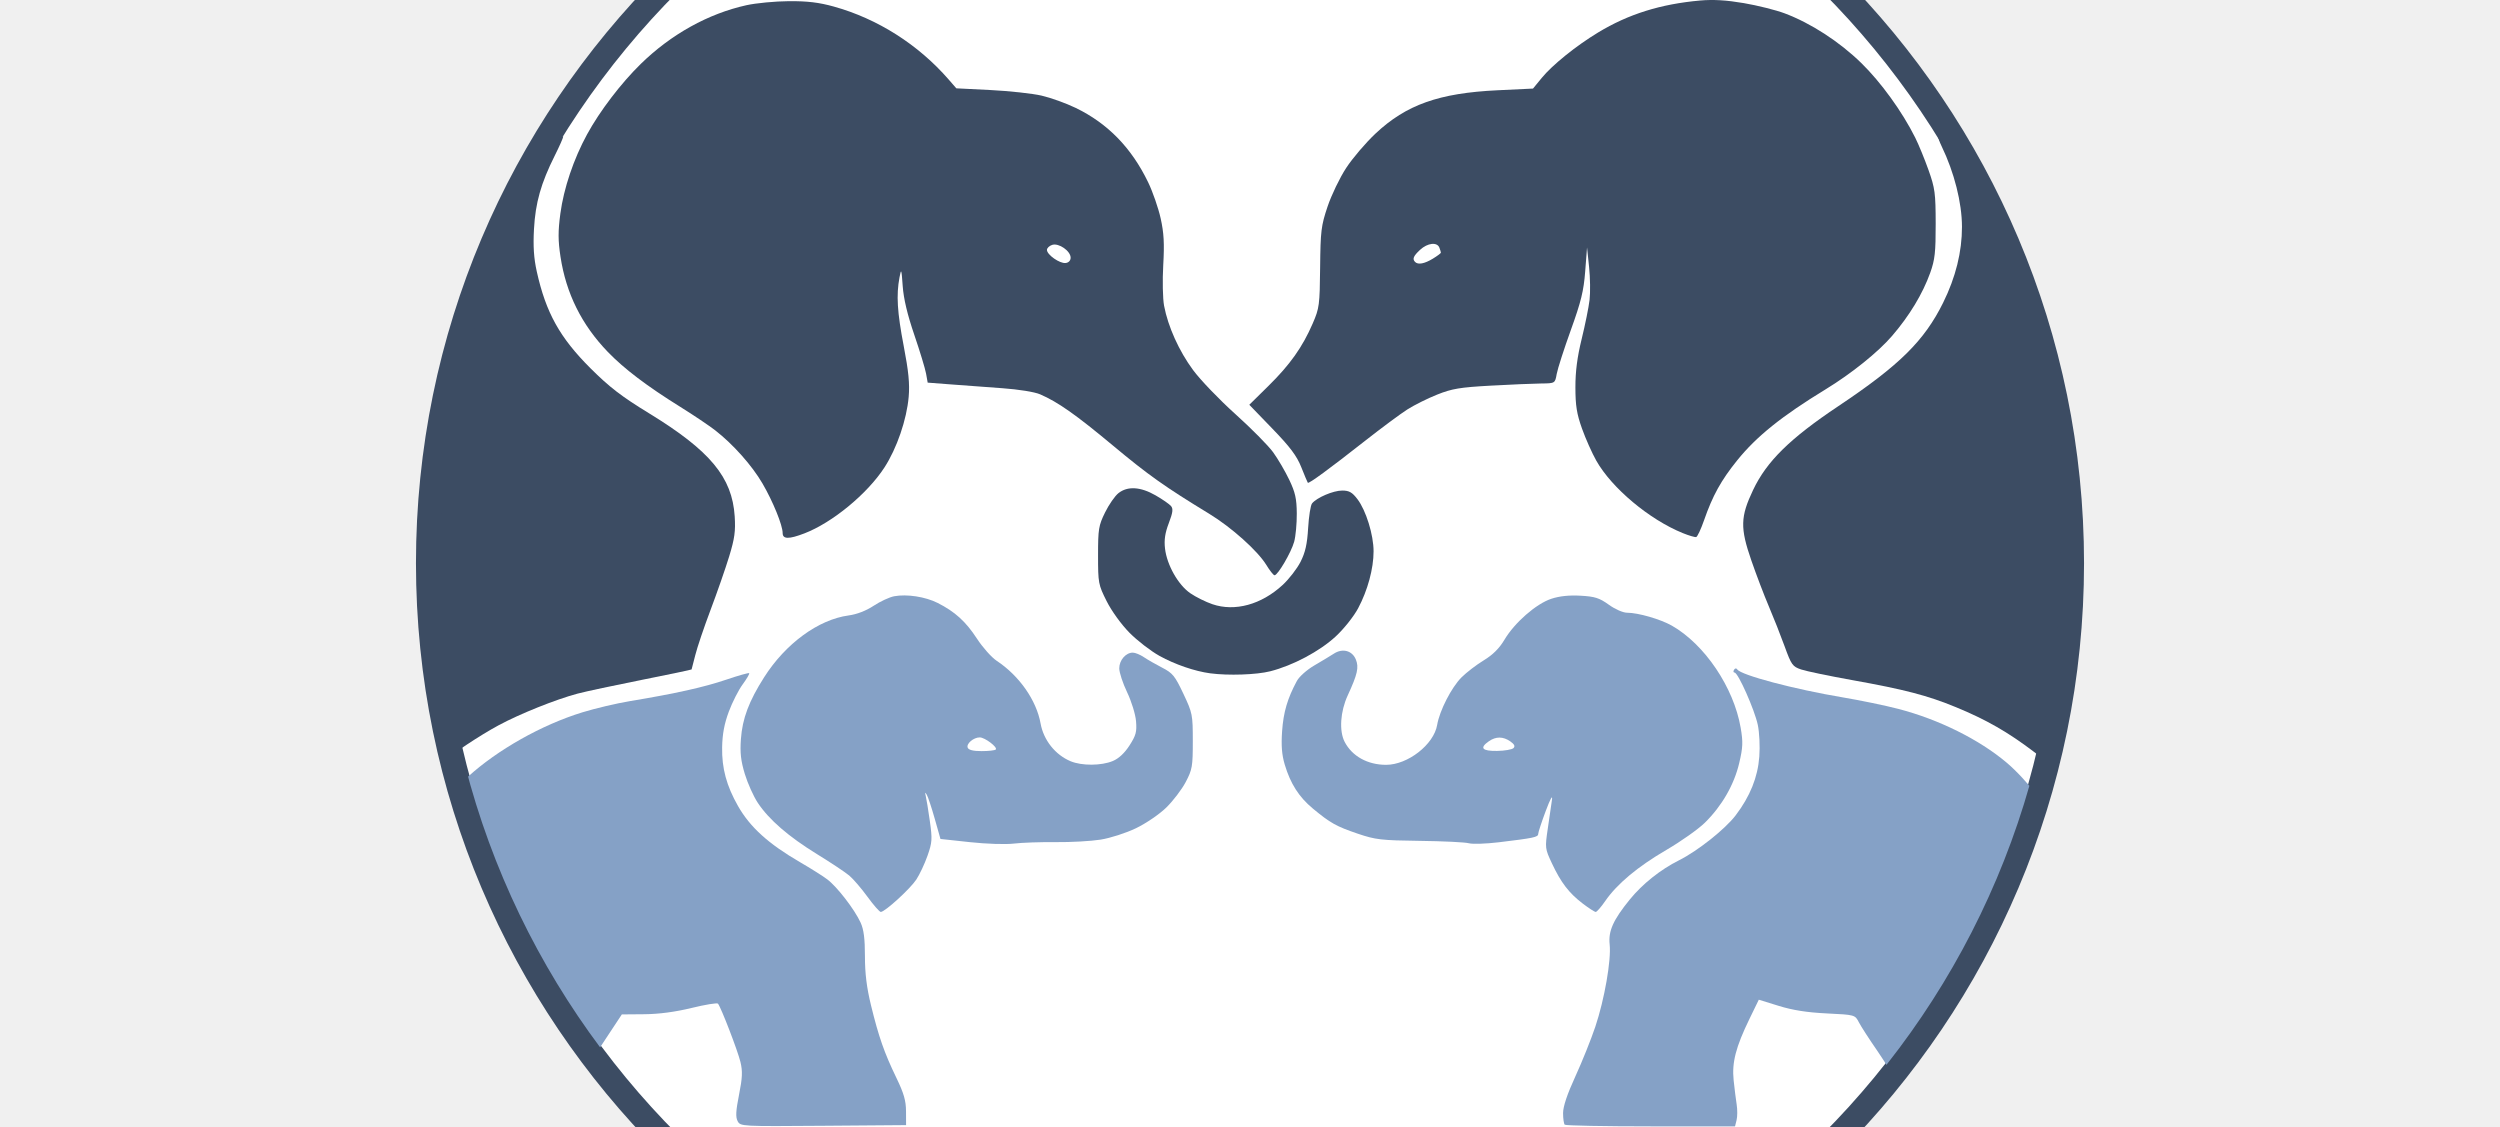
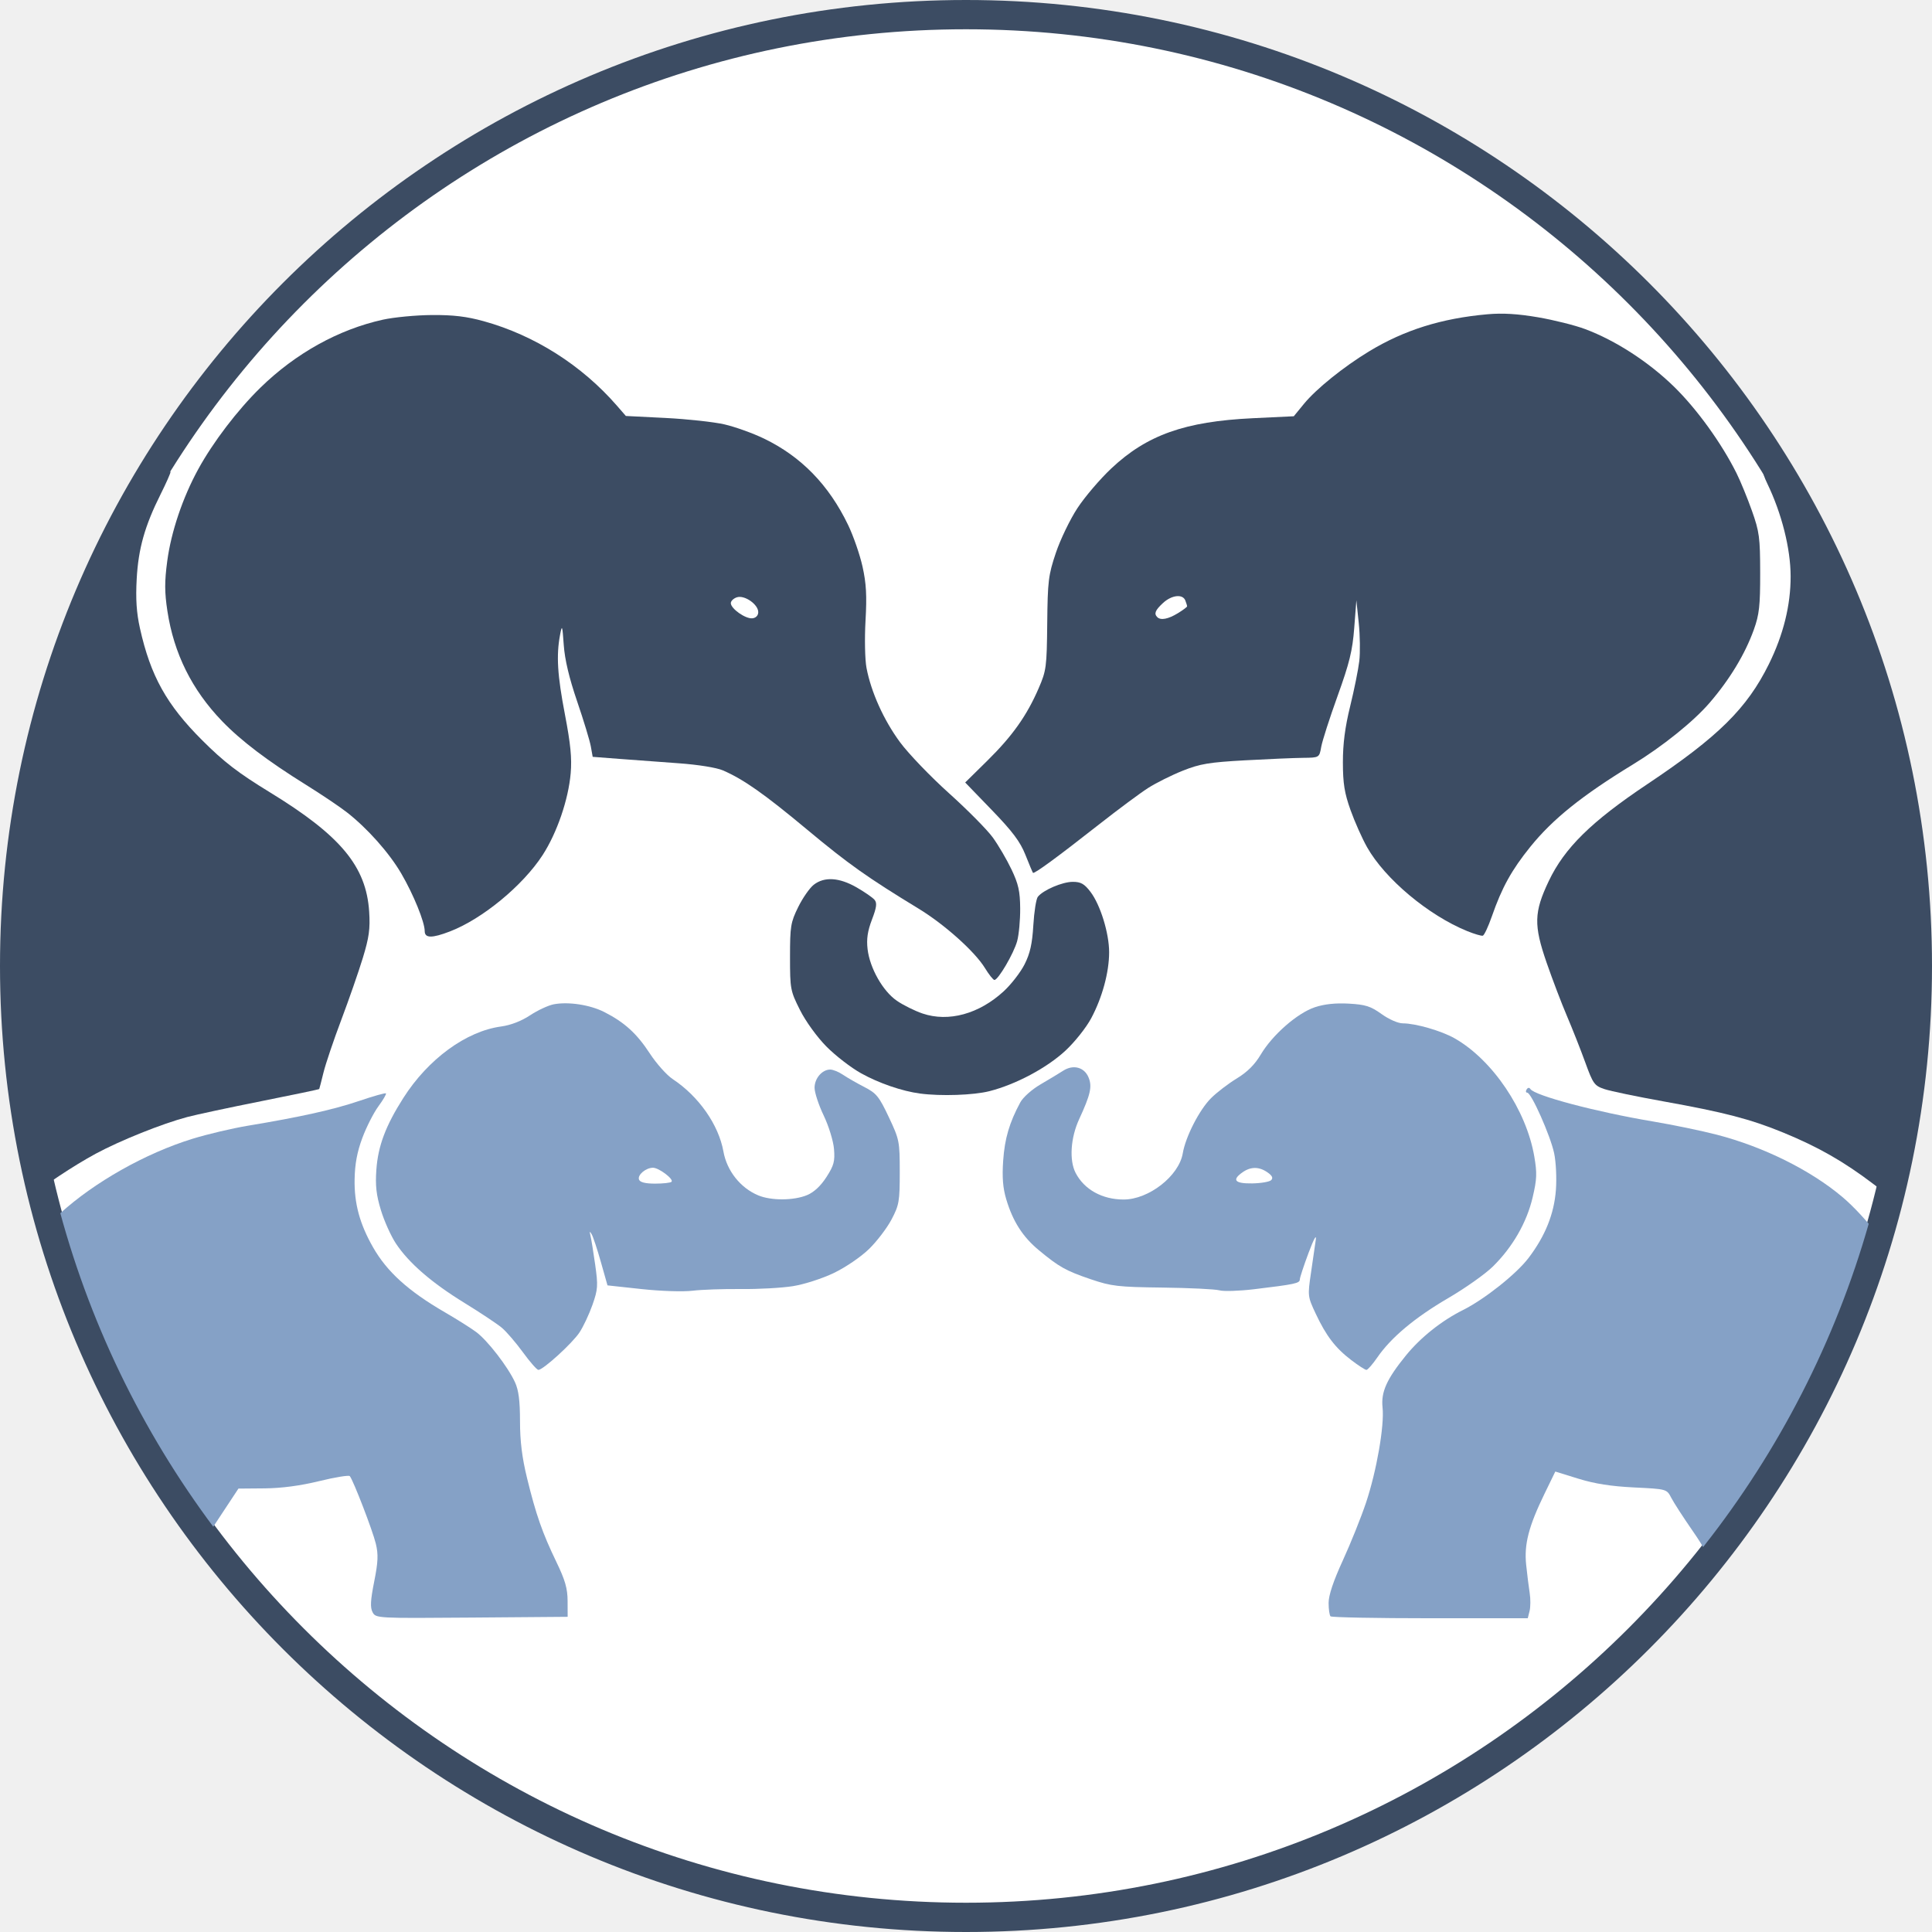
- <svg xmlns="http://www.w3.org/2000/svg" version="1.1" id="svg1" width="1002.657" height="451.769" viewBox="0 0 1002.657 451.769">
+ <svg xmlns="http://www.w3.org/2000/svg" version="1.1" id="svg1" width="669" height="669" viewBox="0 0 669 669">
  <defs id="defs1">
    <clipPath clipPathUnits="userSpaceOnUse" id="clipPath46">
      <circle style="opacity:0.606;fill:#85a1c6;fill-opacity:1;stroke-width:1.819" id="circle46" cx="2113.378" cy="370.919" r="325" />
    </clipPath>
  </defs>
-   <g id="g1" transform="translate(-1612.05,-145.0344)">
+   <g id="g1" transform="translate(-1778.878,-36.41905)">
    <circle style="opacity:1;fill:#ffffff;fill-opacity:1;stroke:#3c4c63;stroke-width:10.136;stroke-dasharray:none;stroke-opacity:1" id="path46-3" cx="2113.378" cy="370.919" r="329.432" />
    <g id="g46" clip-path="url(#clipPath46)">
      <path style="fill:#3c4c63;fill-opacity:1" d="m 2286.939,358.836 c -13.428,-5.453 -28.475,-18.059 -34.682,-29.057 -1.708,-3.025 -4.286,-8.814 -5.73,-12.865 -2.098,-5.884 -2.629,-9.201 -2.64,-16.5 -0.01,-6.436 0.734,-12.179 2.517,-19.439 1.393,-5.667 2.815,-12.712 3.161,-15.654 0.346,-2.943 0.259,-8.881 -0.192,-13.196 l -0.821,-7.846 -0.74,9.602 c -0.606,7.854 -1.653,12.133 -5.752,23.5 -2.756,7.644 -5.311,15.585 -5.676,17.648 -0.664,3.75 -0.664,3.75 -6.303,3.81 -3.101,0.033 -12.164,0.42 -20.139,0.861 -12.372,0.684 -15.527,1.211 -21.5,3.591 -3.85,1.534 -9.25,4.228 -12,5.986 -2.75,1.758 -10.4,7.438 -17,12.622 -14.529,11.412 -22.497,17.245 -22.879,16.749 -0.157,-0.203 -1.336,-3.014 -2.62,-6.245 -1.798,-4.525 -4.462,-8.076 -11.59,-15.451 l -9.255,-9.576 7.672,-7.556 c 8.667,-8.537 13.653,-15.569 17.756,-25.041 2.666,-6.156 2.824,-7.346 2.979,-22.5 0.15,-14.654 0.401,-16.707 2.983,-24.401 1.55,-4.621 4.913,-11.596 7.472,-15.5 2.559,-3.904 7.845,-10.098 11.746,-13.764 12.329,-11.585 25.489,-16.256 48.957,-17.377 l 14.22,-0.68 3.519,-4.295 c 4.252,-5.189 13.713,-12.815 22.54,-18.168 12.195,-7.396 25.101,-11.441 41.017,-12.855 5.227,-0.465 10.499,-0.149 17.483,1.046 5.5,0.941 12.86,2.785 16.356,4.097 10.537,3.956 21.928,11.336 30.708,19.896 7.924,7.725 16.471,19.551 21.683,30 1.372,2.75 3.771,8.6 5.332,13 2.577,7.262 2.84,9.246 2.859,21.5 0.017,11.441 -0.317,14.44 -2.192,19.667 -3.03,8.446 -8.339,17.226 -15.318,25.335 -5.59,6.495 -16.307,15.105 -26.651,21.412 -17.496,10.667 -27.713,18.874 -35.453,28.478 -6.482,8.043 -9.826,14.094 -13.298,24.063 -1.236,3.549 -2.648,6.561 -3.138,6.692 -0.489,0.131 -2.915,-0.584 -5.391,-1.589 z M 2186.69,248.79 c 1.788,-1.09 3.25,-2.176 3.25,-2.414 0,-0.238 -0.273,-1.145 -0.607,-2.015 -0.901,-2.348 -4.739,-1.917 -7.747,0.87 -2.691,2.494 -3.174,3.686 -1.979,4.881 1.185,1.185 3.758,0.705 7.083,-1.322 z" id="path45" />
      <path style="fill:#3c4c63;fill-opacity:1" d="m 2119.94,371.633 c -3.474,-5.685 -13.986,-15.101 -22.96,-20.564 -17.702,-10.777 -24.323,-15.469 -38.524,-27.302 -14.948,-12.455 -22.063,-17.462 -29.245,-20.582 -2.194,-0.953 -8.582,-1.983 -15.271,-2.462 -6.325,-0.453 -15.624,-1.14 -20.666,-1.527 l -9.165,-0.703 -0.643,-3.607 c -0.354,-1.984 -2.488,-9.007 -4.743,-15.607 -2.76,-8.079 -4.274,-14.451 -4.631,-19.5 -0.49,-6.921 -0.589,-7.191 -1.284,-3.5 -1.34,7.125 -0.918,13.972 1.704,27.616 1.939,10.093 2.426,15.075 1.981,20.264 -0.785,9.137 -4.746,20.681 -9.735,28.372 -6.853,10.564 -20.883,22.119 -32.078,26.419 -6.262,2.405 -8.739,2.367 -8.739,-0.134 0,-3.123 -3.887,-12.672 -8.097,-19.892 -4.192,-7.191 -11.747,-15.688 -18.903,-21.261 -2.475,-1.927 -8.775,-6.164 -14,-9.415 -13.429,-8.355 -22.608,-15.316 -29.152,-22.105 -10.456,-10.849 -16.714,-23.447 -18.945,-38.139 -0.992,-6.53 -1.004,-10.174 -0.057,-17.283 1.348,-10.122 5.33,-21.937 10.723,-31.811 5.104,-9.345 13.614,-20.505 21.551,-28.259 12.152,-11.873 27.052,-20.146 42.38,-23.532 3.85,-0.85 11.5,-1.577 17,-1.614 7.432,-0.051 12.054,0.503 18,2.155 17.572,4.882 33.898,15.248 46.078,29.258 l 3.078,3.541 13.732,0.689 c 7.553,0.379 16.742,1.381 20.422,2.227 3.679,0.846 9.839,3.061 13.69,4.921 12.877,6.224 22.421,16.024 29.103,29.882 1.829,3.794 4.081,10.29 5.003,14.436 1.299,5.839 1.533,10.06 1.038,18.729 -0.353,6.173 -0.201,13.501 0.338,16.342 1.59,8.383 5.979,18.112 11.624,25.763 2.908,3.943 10.53,11.88 16.937,17.638 6.407,5.758 13.233,12.657 15.17,15.332 1.937,2.674 4.851,7.653 6.476,11.063 2.406,5.051 2.964,7.554 3.01,13.5 0.031,4.015 -0.44,9.106 -1.046,11.315 -1.17,4.261 -6.581,13.503 -7.88,13.458 -0.425,-0.015 -1.897,-1.868 -3.272,-4.119 z m -78.5,-123.246 c 0,-2.685 -4.733,-5.986 -7.38,-5.146 -1.166,0.37 -2.12,1.28 -2.12,2.022 0,1.937 5.14,5.539 7.5,5.256 1.211,-0.145 2,-0.987 2,-2.132 z" id="path44" />
      <path style="fill:#3c4c63;fill-opacity:1" d="m 2097.44,415.081 c -6.189,-0.821 -14.204,-3.575 -20.372,-6.999 -3.504,-1.946 -8.932,-6.138 -12.061,-9.316 -3.271,-3.322 -7.152,-8.693 -9.128,-12.633 -3.321,-6.621 -3.439,-7.246 -3.439,-18.354 0,-10.581 0.225,-11.957 2.811,-17.225 1.546,-3.149 3.969,-6.636 5.385,-7.75 3.657,-2.877 8.826,-2.567 14.853,0.89 2.777,1.593 5.577,3.532 6.223,4.31 0.913,1.101 0.714,2.617 -0.9,6.844 -1.513,3.963 -1.923,6.725 -1.515,10.22 0.768,6.586 5.283,14.55 10.143,17.892 2.2,1.513 6.196,3.497 8.881,4.408 9.012,3.061 19.596,0.16 28.134,-7.711 2.565,-2.364 5.804,-6.55 7.198,-9.3 1.913,-3.775 2.658,-7.094 3.04,-13.54 0.278,-4.696 0.98,-9.134 1.559,-9.862 1.858,-2.335 8.5,-5.177 12.096,-5.177 2.806,0 4.007,0.679 6.135,3.469 3.423,4.488 6.456,14.31 6.456,20.91 0,6.93 -2.365,15.65 -6.193,22.832 -1.74,3.265 -5.721,8.272 -8.965,11.275 -6.454,5.975 -17.168,11.678 -26.303,14 -5.489,1.395 -16.787,1.779 -24.04,0.817 z" id="path43" />
      <path style="fill:#85a1c6;fill-opacity:1" d="m 2246.784,507.386 c -5.503,-4.202 -8.69,-8.368 -12.324,-16.107 -2.763,-5.886 -2.795,-6.152 -1.64,-14 0.647,-4.4 1.399,-9.575 1.67,-11.5 0.305,-2.168 -0.647,-0.455 -2.502,4.5 -1.647,4.4 -3.007,8.542 -3.022,9.205 -0.029,1.305 -1.707,1.661 -15.839,3.361 -5.122,0.616 -10.521,0.788 -12,0.381 -1.478,-0.407 -10.338,-0.836 -19.688,-0.954 -15.435,-0.195 -17.718,-0.459 -24.8,-2.864 -8.67,-2.944 -10.998,-4.245 -18.048,-10.089 -5.575,-4.621 -8.993,-9.967 -11.283,-17.648 -1.166,-3.912 -1.456,-7.589 -1.055,-13.392 0.526,-7.609 2.158,-13.155 5.926,-20.136 0.946,-1.753 4.022,-4.492 6.976,-6.213 2.906,-1.693 6.456,-3.834 7.89,-4.759 3.476,-2.242 7.312,-1.217 8.777,2.345 1.299,3.158 0.678,5.907 -3.261,14.449 -2.97,6.441 -3.482,14.261 -1.217,18.614 2.996,5.759 9.212,9.2 16.617,9.2 8.71,0 19.152,-8.155 20.476,-15.991 0.971,-5.745 5.75,-15.071 9.789,-19.103 1.98,-1.977 5.988,-5.045 8.907,-6.819 3.65,-2.218 6.242,-4.802 8.306,-8.276 4.063,-6.84 12.69,-14.381 18.758,-16.397 3.288,-1.092 7.169,-1.503 11.753,-1.244 5.77,0.326 7.548,0.892 11.33,3.608 2.565,1.842 5.717,3.221 7.362,3.221 4.405,0 13.373,2.591 17.921,5.177 13.159,7.483 24.834,24.797 27.601,40.934 0.992,5.785 0.906,7.882 -0.585,14.205 -2.048,8.688 -6.939,17.18 -13.758,23.888 -2.63,2.588 -9.578,7.502 -15.44,10.922 -11.534,6.728 -19.824,13.66 -24.548,20.526 -1.645,2.391 -3.355,4.348 -3.8,4.348 -0.445,0 -2.808,-1.527 -5.251,-3.393 z m -27.73,-62.321 c 0.739,-0.739 0.365,-1.537 -1.252,-2.67 -2.905,-2.035 -5.79,-2.055 -8.639,-0.059 -3.817,2.673 -2.723,3.951 3.307,3.864 3.042,-0.044 6.005,-0.554 6.585,-1.134 z" id="path42" />
      <path style="fill:#85a1c6;fill-opacity:1" d="m 1959.962,504.696 c -2.436,-3.345 -5.72,-7.169 -7.298,-8.496 -1.578,-1.328 -7.372,-5.181 -12.875,-8.563 -11.461,-7.043 -19.343,-13.869 -23.822,-20.631 -1.712,-2.585 -4.051,-7.786 -5.196,-11.557 -1.603,-5.276 -1.964,-8.505 -1.569,-14.014 0.59,-8.217 3.216,-15.199 9.329,-24.8 8.602,-13.511 21.75,-23.126 33.873,-24.771 3.326,-0.451 7.016,-1.878 10.041,-3.881 2.631,-1.742 6.334,-3.459 8.23,-3.815 5.072,-0.951 12.533,0.198 17.446,2.688 6.952,3.523 11.279,7.455 15.743,14.307 2.301,3.532 5.879,7.543 7.95,8.914 9.027,5.974 15.902,15.793 17.572,25.098 1.201,6.694 5.884,12.59 12.042,15.163 4.494,1.878 12.32,1.836 16.931,-0.09 2.385,-0.996 4.723,-3.178 6.697,-6.25 2.589,-4.028 2.972,-5.451 2.615,-9.719 -0.233,-2.783 -1.818,-7.925 -3.574,-11.597 -1.736,-3.628 -3.156,-7.946 -3.156,-9.595 0,-3.262 2.619,-6.308 5.424,-6.308 0.972,0 2.961,0.811 4.421,1.803 1.46,0.991 4.777,2.895 7.37,4.23 4.208,2.166 5.124,3.292 8.499,10.447 3.662,7.763 3.783,8.372 3.784,19.02 7e-4,10.16 -0.217,11.413 -2.848,16.411 -1.567,2.976 -5.079,7.583 -7.805,10.239 -2.774,2.702 -8.126,6.35 -12.152,8.284 -4.027,1.934 -10.276,3.946 -14.194,4.57 -3.85,0.613 -11.95,1.062 -18,0.998 -6.05,-0.064 -13.609,0.199 -16.797,0.585 -3.255,0.394 -10.974,0.142 -17.602,-0.576 l -11.805,-1.279 -2.297,-8.116 c -1.263,-4.464 -2.701,-8.791 -3.196,-9.616 -0.685,-1.144 -0.781,-1.025 -0.404,0.5 0.272,1.1 1.006,5.616 1.632,10.036 1.034,7.305 0.948,8.573 -0.936,13.934 -1.14,3.244 -3.165,7.547 -4.499,9.563 -2.49,3.763 -12.589,12.966 -14.228,12.966 -0.504,0 -2.91,-2.737 -5.346,-6.082 z m 51.446,-59.054 c 0.884,-0.883 -4.364,-4.864 -6.412,-4.864 -2.494,0 -5.458,2.512 -4.843,4.105 0.361,0.937 2.191,1.395 5.578,1.395 2.772,0 5.327,-0.286 5.677,-0.636 z" id="path41" />
      <path style="fill:#3c4c63;fill-opacity:1" d="m 2525.975,594.844 c -0.569,-1.064 -1.029,-2.751 -1.022,-3.75 0.01,-0.999 1.378,-7.216 3.047,-13.816 2.537,-10.036 2.932,-13.145 2.41,-19 -1.147,-12.873 -5.098,-26.155 -11.9,-40 -5.012,-10.202 -9.487,-17.14 -20.793,-32.235 -7.924,-10.579 -16.47,-23.179 -18.993,-28 -5.2,-9.937 -9.166,-21.29 -11.275,-32.269 l -1.439,-7.496 0.374,12.5 c 0.257,8.602 1.054,15.096 2.555,20.826 1.2,4.579 2.009,8.499 1.797,8.711 -0.211,0.212 -8.015,-1.314 -17.34,-3.389 l -16.956,-3.774 -8.655,-6.585 c -10.368,-7.888 -19.188,-12.936 -31.324,-17.927 -11.401,-4.689 -20.497,-7.062 -41.542,-10.836 -9.222,-1.654 -18.443,-3.574 -20.49,-4.266 -3.455,-1.168 -3.932,-1.834 -6.625,-9.259 -1.596,-4.4 -4.44,-11.6 -6.319,-16 -1.879,-4.4 -5.052,-12.725 -7.051,-18.5 -4.505,-13.019 -4.391,-17.474 0.725,-28.246 5.455,-11.487 14.751,-20.628 34.164,-33.597 24.544,-16.397 34.496,-26.223 42.061,-41.53 5.027,-10.173 7.564,-20.41 7.541,-30.442 -0.021,-9.612 -3.095,-21.798 -8.119,-32.185 -0.931,-1.925 -1.536,-3.658 -1.345,-3.851 0.191,-0.193 5.665,2.974 12.163,7.038 6.498,4.064 17.215,10.108 23.815,13.431 6.6,3.323 22.35,10.241 35,15.372 33.686,13.664 56.07,25.574 72.5,38.575 9.413,7.448 24.467,23.57 32.198,34.482 9.303,13.131 19.798,33.946 25.186,49.954 2.499,7.425 5.728,19.35 7.174,26.5 1.923,9.506 2.663,16.359 2.752,25.5 0.103,10.568 -0.182,13.118 -1.844,16.5 -1.461,2.973 -2.655,4.08 -4.649,4.31 -1.94,0.224 -3.011,-0.303 -3.867,-1.903 -0.651,-1.217 -1.825,-7.207 -2.609,-13.31 -1.417,-11.034 -3.523,-21.366 -5.526,-27.097 -2.995,-8.572 -5.614,-14.543 -8.551,-19.5 l -3.259,-5.5 0.01,31 c 0,17.05 0.47,36.4 1.036,43 3.111,36.316 10.449,61.867 29.149,101.5 2.206,4.675 5.257,11.875 6.779,16 5.753,15.583 9.476,36.544 7.018,39.506 -1.064,1.282 -7.301,1.494 -44.082,1.494 -41.334,0 -42.879,-0.068 -43.877,-1.934 z" id="path40" />
      <path style="fill:#85a1c6;fill-opacity:1" d="m 2239.607,596.112 c -0.367,-0.367 -0.667,-2.459 -0.667,-4.649 0,-2.652 1.646,-7.568 4.926,-14.716 2.709,-5.903 6.316,-14.881 8.014,-19.95 3.673,-10.964 6.421,-26.755 5.741,-32.998 -0.582,-5.348 1.431,-9.834 8.087,-18.017 5.069,-6.233 12.354,-12.036 19.721,-15.711 7.473,-3.727 18.518,-12.493 22.737,-18.045 5.78,-7.606 8.851,-15.233 9.479,-23.545 0.306,-4.05 0.035,-9.701 -0.611,-12.74 -1.291,-6.074 -7.905,-20.962 -9.312,-20.962 -0.496,0 -0.594,-0.498 -0.217,-1.107 0.419,-0.677 0.926,-0.735 1.309,-0.148 1.491,2.287 22.87,7.948 42.333,11.21 6.989,1.171 17.013,3.249 22.275,4.616 16.162,4.201 32.342,12.226 43.38,21.518 8.003,6.736 18.486,20.177 23.069,29.576 1.73,3.547 4.547,10.586 6.26,15.642 2.482,7.325 3.212,11.393 3.594,20.027 0.56,12.682 -0.788,18.665 -4.205,18.665 -1.155,0 -2.672,-0.918 -3.373,-2.039 -0.701,-1.122 -1.716,-5.57 -2.257,-9.886 -1.146,-9.142 -4.124,-18.805 -7.65,-24.824 -1.369,-2.337 -2.568,-4.25 -2.664,-4.25 -0.096,0 0,3.454 0.213,7.675 0.213,4.221 -0.19,11.759 -0.895,16.75 -0.706,4.991 -1.235,13.236 -1.177,18.322 0.09,7.831 0.635,10.741 3.562,19 1.901,5.364 5.097,13.973 7.103,19.13 3.037,7.806 3.599,10.403 3.353,15.5 l -0.294,6.123 -36.266,0.262 -36.266,0.262 -1.131,-2.481 c -0.923,-2.025 -0.736,-3.431 1.016,-7.646 1.181,-2.841 2.146,-6.608 2.146,-8.372 0,-2.285 -1.694,-5.651 -5.891,-11.706 -3.24,-4.674 -6.597,-9.864 -7.46,-11.532 -1.569,-3.033 -1.569,-3.033 -12.859,-3.583 -7.931,-0.386 -13.67,-1.287 -19.29,-3.028 l -8,-2.479 -3.72,7.651 c -5.512,11.338 -7.115,17.538 -6.372,24.651 0.345,3.3 0.893,7.686 1.218,9.747 0.325,2.061 0.309,4.873 -0.037,6.25 l -0.628,2.503 h -33.814 c -18.598,0 -34.114,-0.3 -34.481,-0.667 z" id="path39" />
      <path style="fill:#85a1c6;fill-opacity:1" d="m 1777.619,596.125 c -0.374,-0.374 -0.671,-3.417 -0.661,-6.763 0.014,-4.726 0.824,-7.98 3.631,-14.583 9.237,-21.734 10.415,-25.113 11.372,-32.641 0.703,-5.525 0.662,-10.235 -0.135,-15.859 -0.624,-4.4 -1.154,-13.303 -1.177,-19.783 -0.023,-6.481 -0.385,-11.431 -0.804,-11 -0.419,0.431 -1.882,3.033 -3.25,5.783 -2.803,5.634 -5.215,14.332 -6.238,22.5 -0.852,6.801 -2.883,11 -5.321,11 -3.057,0 -4.615,-5.456 -4.426,-15.5 0.211,-11.229 2.915,-21.798 8.662,-33.854 4.691,-9.842 13.941,-22.931 20.316,-28.749 11.983,-10.935 29.703,-20.926 46.028,-25.951 5.158,-1.588 13.754,-3.613 19.102,-4.5 18.212,-3.022 29.711,-5.584 38.564,-8.593 4.862,-1.653 9.019,-2.826 9.237,-2.608 0.218,0.218 -0.957,2.237 -2.611,4.487 -1.654,2.25 -4.154,7.168 -5.556,10.93 -1.808,4.852 -2.587,9.018 -2.682,14.339 -0.15,8.363 1.757,15.413 6.357,23.5 4.842,8.513 12.232,15.205 24.915,22.561 4.125,2.393 8.998,5.463 10.83,6.824 3.943,2.929 11.003,12.068 13.44,17.399 1.262,2.759 1.73,6.416 1.732,13.5 9e-4,6.906 0.708,12.608 2.445,19.716 3.089,12.638 5.302,18.961 10.15,29 3.029,6.271 3.868,9.189 3.883,13.5 l 0.02,5.5 -33.208,0.263 c -32.903,0.261 -33.218,0.244 -34.338,-1.849 -0.868,-1.622 -0.739,-4.082 0.554,-10.601 1.36,-6.853 1.468,-9.388 0.563,-13.151 -1.084,-4.503 -7.794,-21.918 -9.009,-23.379 -0.328,-0.394 -5.088,0.381 -10.579,1.724 -6.564,1.605 -13.065,2.466 -18.983,2.516 l -9,0.076 -7.859,11.906 c -7.039,10.663 -7.812,12.302 -7.408,15.701 0.248,2.087 1.071,5.951 1.828,8.587 2.465,8.582 4.176,8.171 -35.24,8.471 -18.954,0.145 -34.768,-0.043 -35.141,-0.417 z" id="path38" />
      <path style="fill:#3c4c63;fill-opacity:1" d="m 1616.69,596.062 c -1.513,-0.229 -3.256,-1.361 -3.874,-2.516 -0.724,-1.352 -0.944,-5.689 -0.621,-12.184 0.396,-7.943 1.177,-11.96 3.68,-18.916 1.748,-4.857 6.194,-14.982 9.88,-22.5 7.761,-15.829 9.905,-20.797 15.18,-35.169 4.556,-12.412 7.079,-21.065 9.913,-34 3.934,-17.951 5.227,-31.168 6.115,-62.5 0.483,-17.05 1.156,-34.375 1.496,-38.5 0.581,-7.067 0.521,-7.384 -1.032,-5.5 -2.704,3.28 -7.583,13.461 -10.543,22 -3.062,8.833 -5.445,20.295 -6.92,33.273 -1.004,8.839 -2.71,12.227 -6.157,12.227 -1.002,0 -2.475,-1.012 -3.273,-2.25 -0.798,-1.238 -1.941,-5.82 -2.538,-10.183 -1.339,-9.77 -0.07,-24.126 3.579,-40.504 4.567,-20.493 15.175,-45.827 25.149,-60.063 14.14,-20.18 37.265,-43.504 55.215,-55.69 7.816,-5.306 20.23,-12.402 28,-16.005 4.125,-1.913 15.6,-6.832 25.5,-10.932 22.468,-9.304 42.109,-19.013 59.25,-29.289 7.287,-4.369 13.25,-7.55 13.25,-7.069 0,0.481 -1.532,3.937 -3.404,7.68 -5.532,11.058 -7.744,18.883 -8.323,29.432 -0.382,6.959 -0.07,11.689 1.127,17.069 3.667,16.483 9.233,26.493 21.576,38.804 7.547,7.528 12.409,11.264 23.42,18 24.511,14.994 33.369,25.645 34.376,41.338 0.381,5.941 -0.023,8.884 -2.2,16.023 -1.467,4.81 -4.829,14.472 -7.47,21.47 -2.641,6.999 -5.407,15.187 -6.146,18.197 -0.739,3.01 -1.402,5.58 -1.473,5.712 -0.071,0.132 -9.097,2.025 -20.056,4.207 -10.959,2.182 -22.52,4.657 -25.691,5.501 -8.712,2.318 -23.178,8.12 -31.661,12.697 -7.609,4.106 -18.677,11.461 -22.772,15.134 -1.209,1.084 -5.709,2.828 -10,3.876 -11.517,2.812 -25.747,5.734 -26.118,5.362 -0.178,-0.178 0.645,-3.405 1.83,-7.171 1.421,-4.517 2.298,-10.419 2.578,-17.347 l 0.423,-10.5 -1.94,7.5 c -2.283,8.827 -3.827,12.728 -9.302,23.5 -4.995,9.826 -9.295,16.206 -19.212,28.5 -4.215,5.225 -10.347,13.411 -13.627,18.191 -12.78,18.622 -19.935,38.829 -19.935,56.295 0,7.465 0.584,11.163 3,19.014 3.209,10.426 3.724,15.376 1.8,17.3 -0.898,0.898 -11.04,1.162 -40.25,1.05 -21.477,-0.082 -40.288,-0.337 -41.8,-0.566 z" id="path37" />
    </g>
  </g>
</svg>
